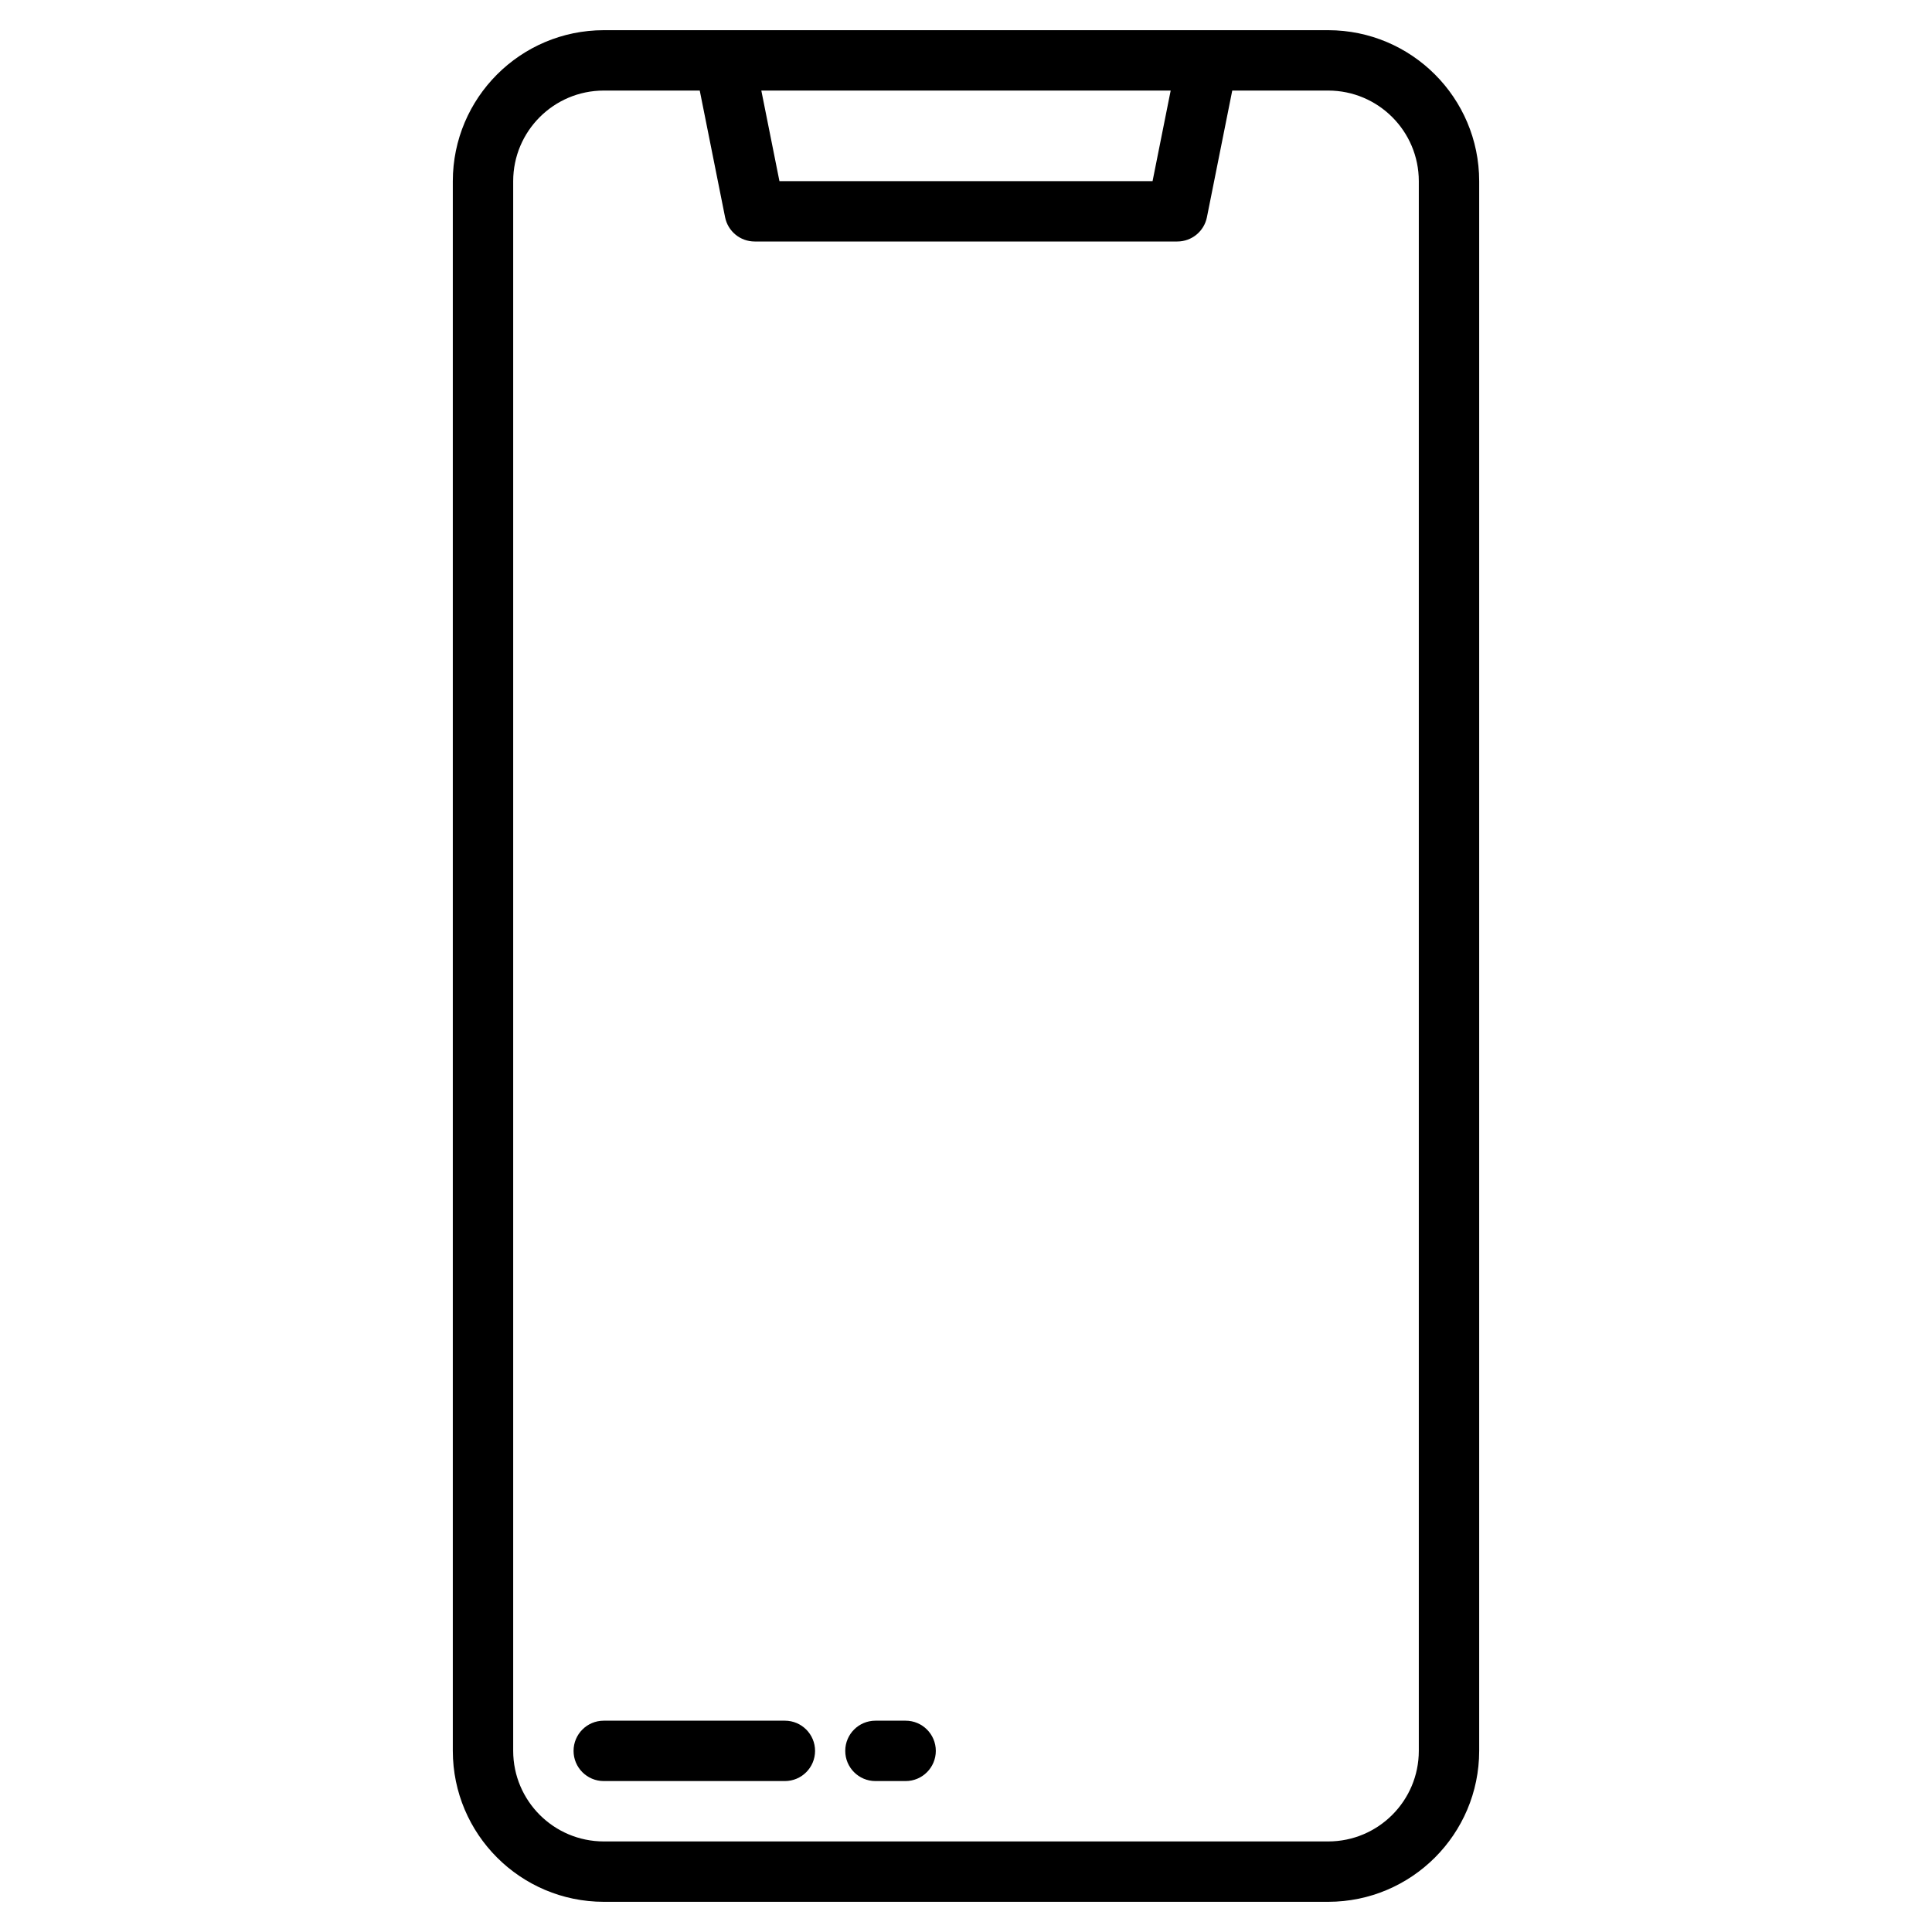
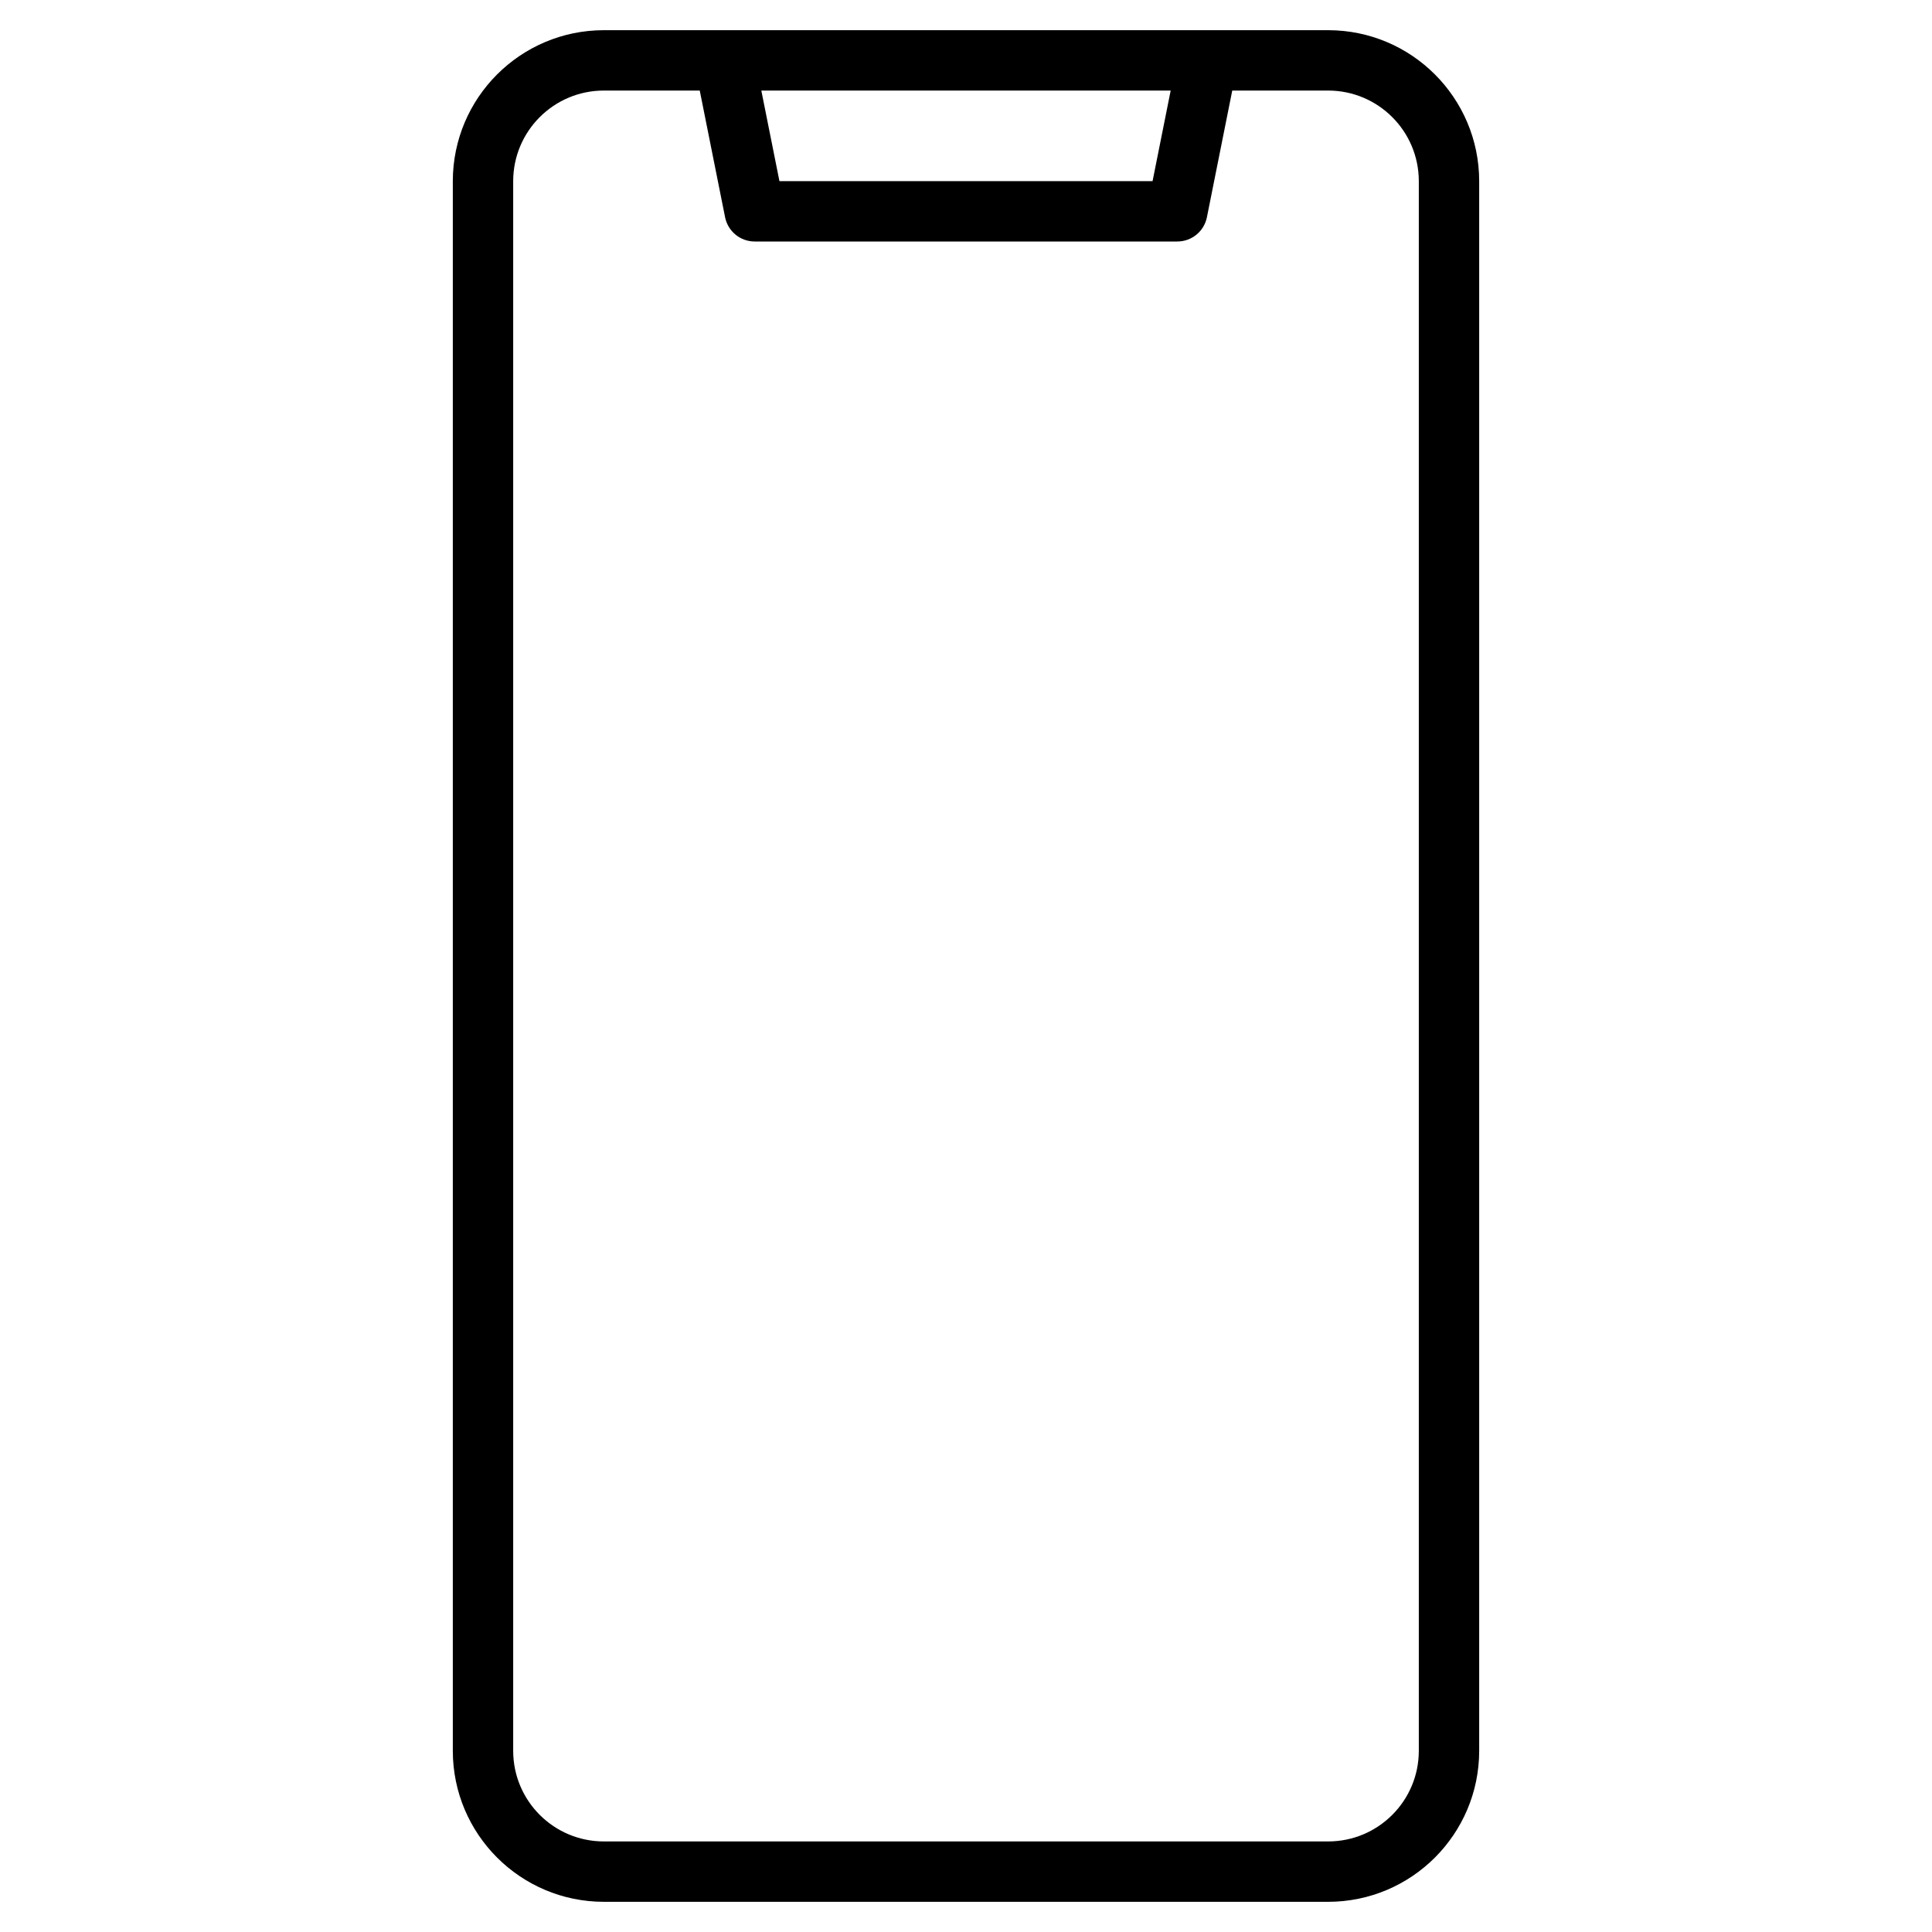
- <svg xmlns="http://www.w3.org/2000/svg" height="512" viewBox="0 0 512 512" width="512">
+ <svg xmlns="http://www.w3.org/2000/svg" viewBox="0 0 512 512" preserveAspectRatio="none">
  <g id="Smartphone">
    <path d="m352 8h-192a40.045 40.045 0 0 0 -40 40v416a40.045 40.045 0 0 0 40 40h192a40.045 40.045 0 0 0 40-40v-416a40.045 40.045 0 0 0 -40-40zm-41.758 16-4.8 24h-98.883l-4.8-24zm65.758 440a24.027 24.027 0 0 1 -24 24h-192a24.027 24.027 0 0 1 -24-24v-416a24.027 24.027 0 0 1 24-24h25.441l6.714 33.569a8 8 0 0 0 7.845 6.431h112a8 8 0 0 0 7.845-6.431l6.714-33.569h25.441a24.027 24.027 0 0 1 24 24z" />
-     <path d="m208 456h-48a8 8 0 0 0 0 16h48a8 8 0 0 0 0-16z" />
-     <path d="m240 456h-8a8 8 0 0 0 0 16h8a8 8 0 0 0 0-16z" />
  </g>
</svg>
